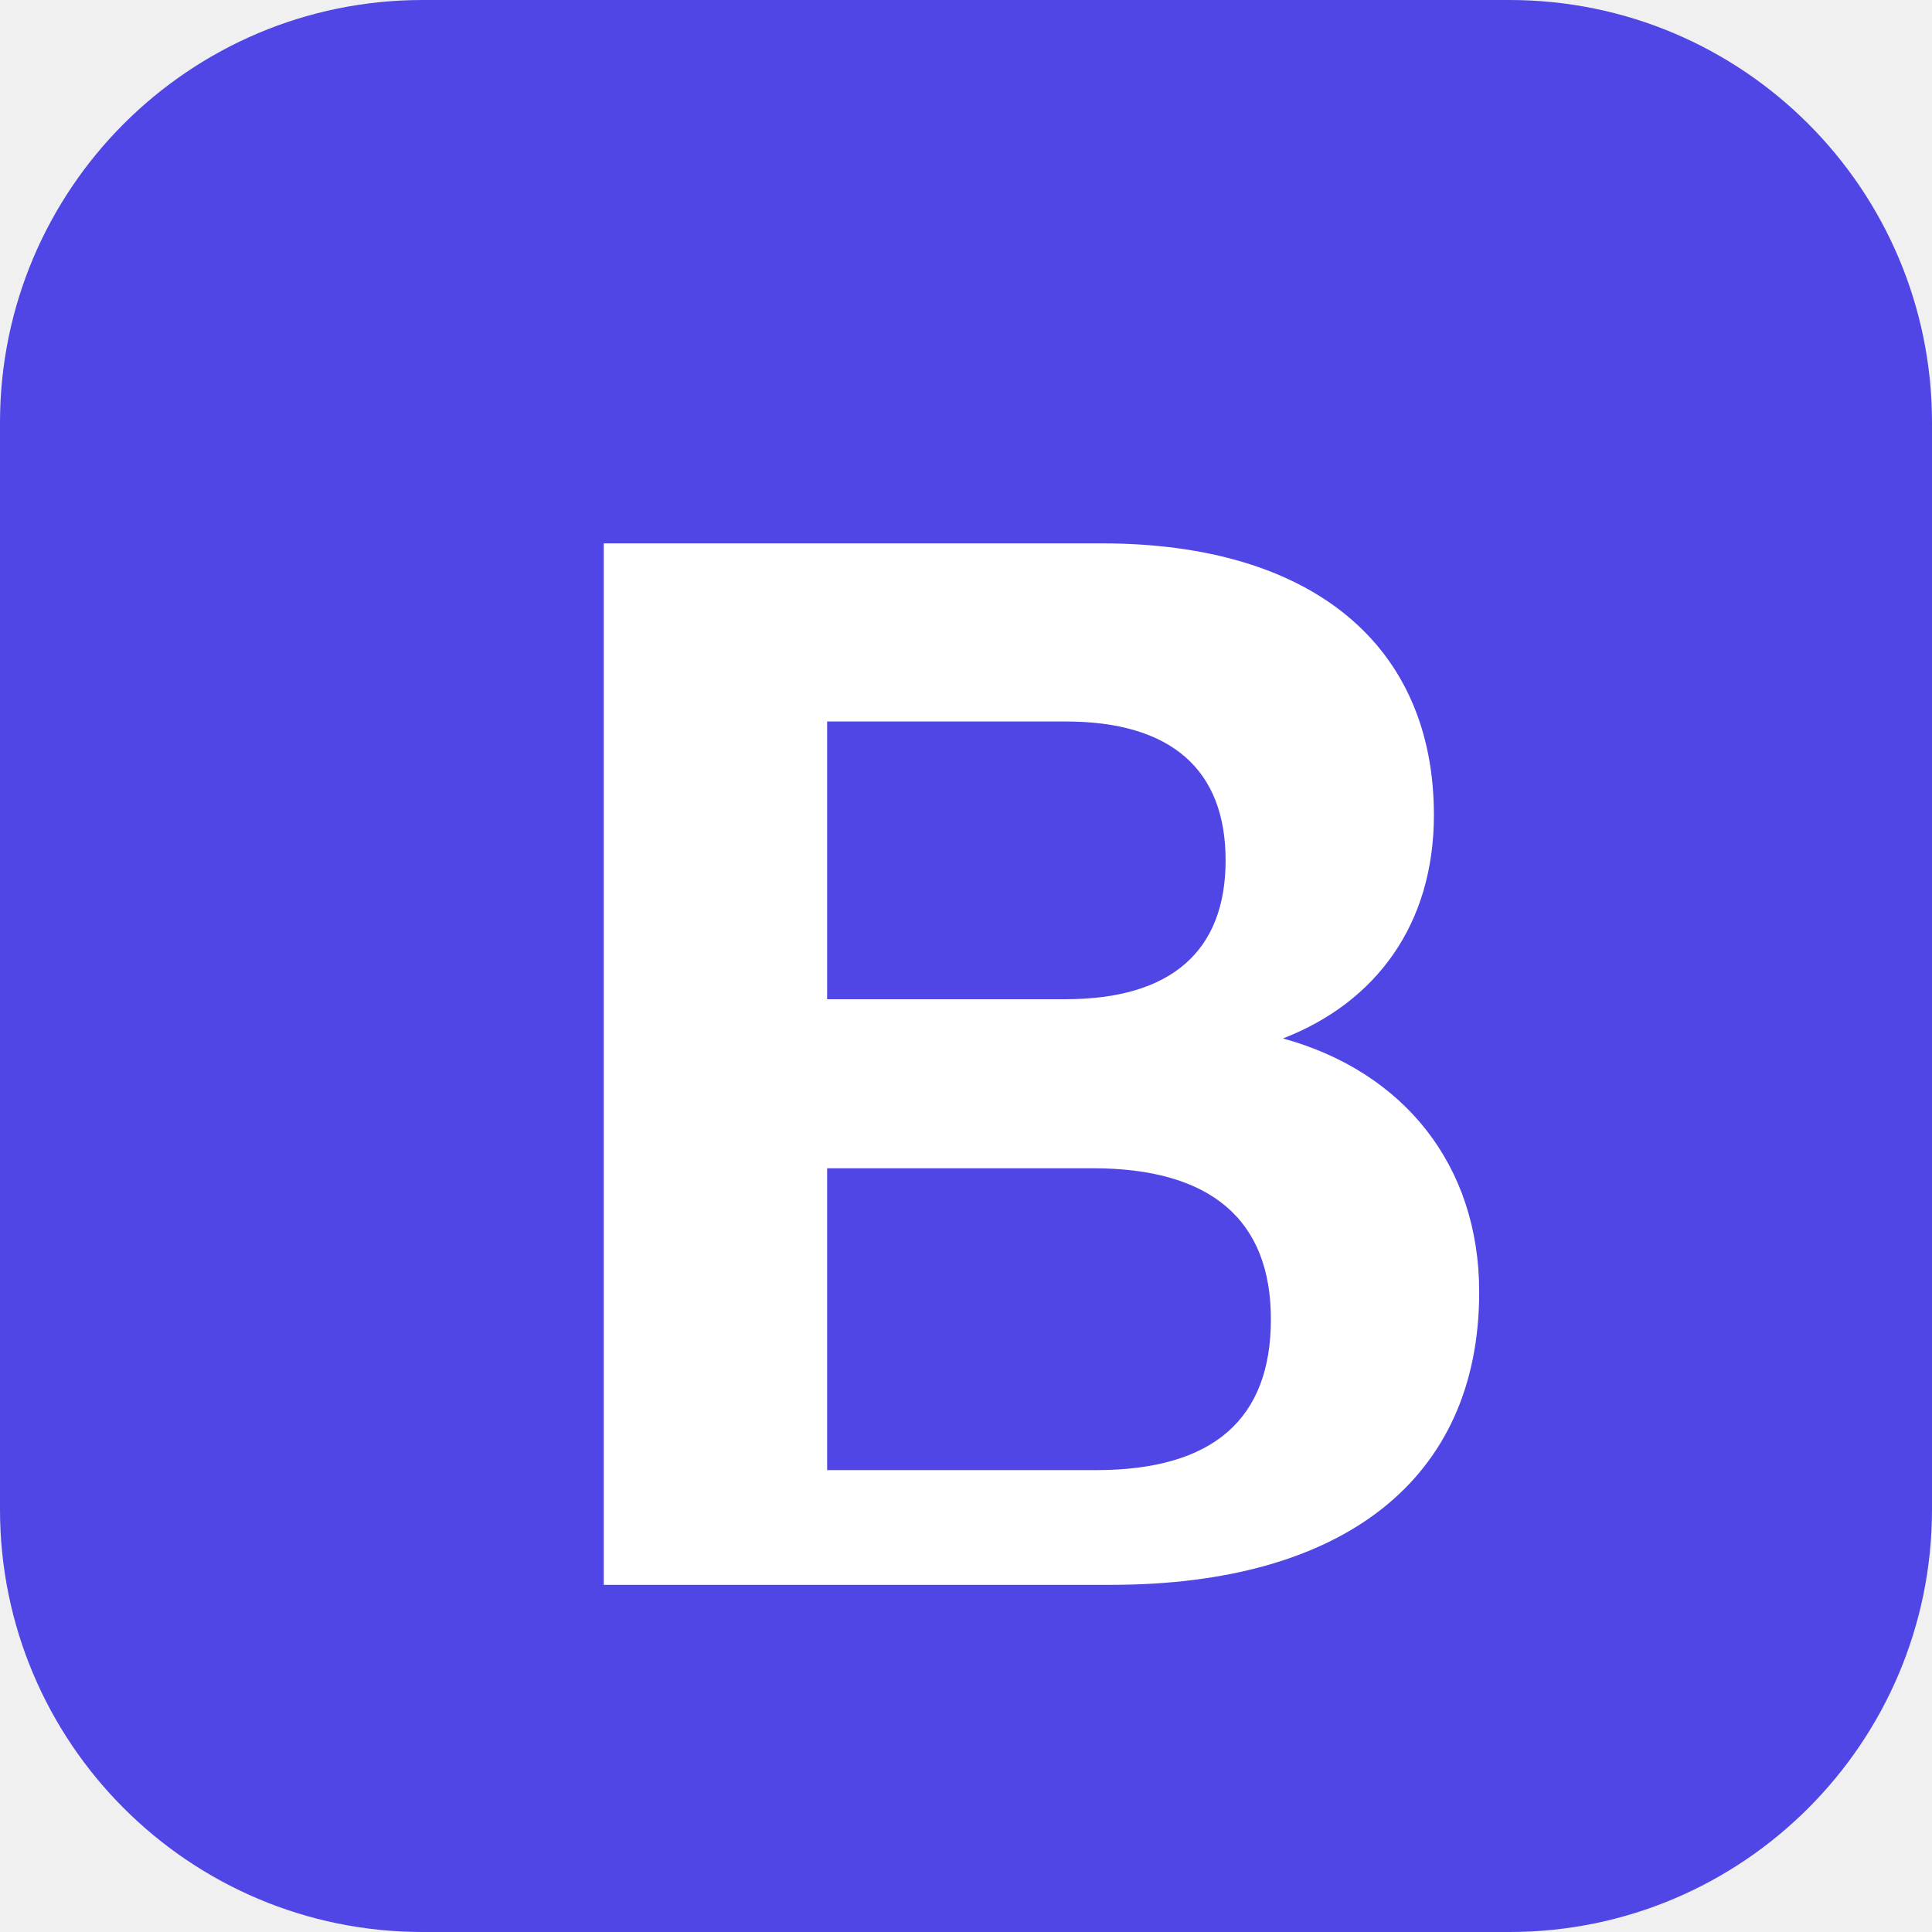
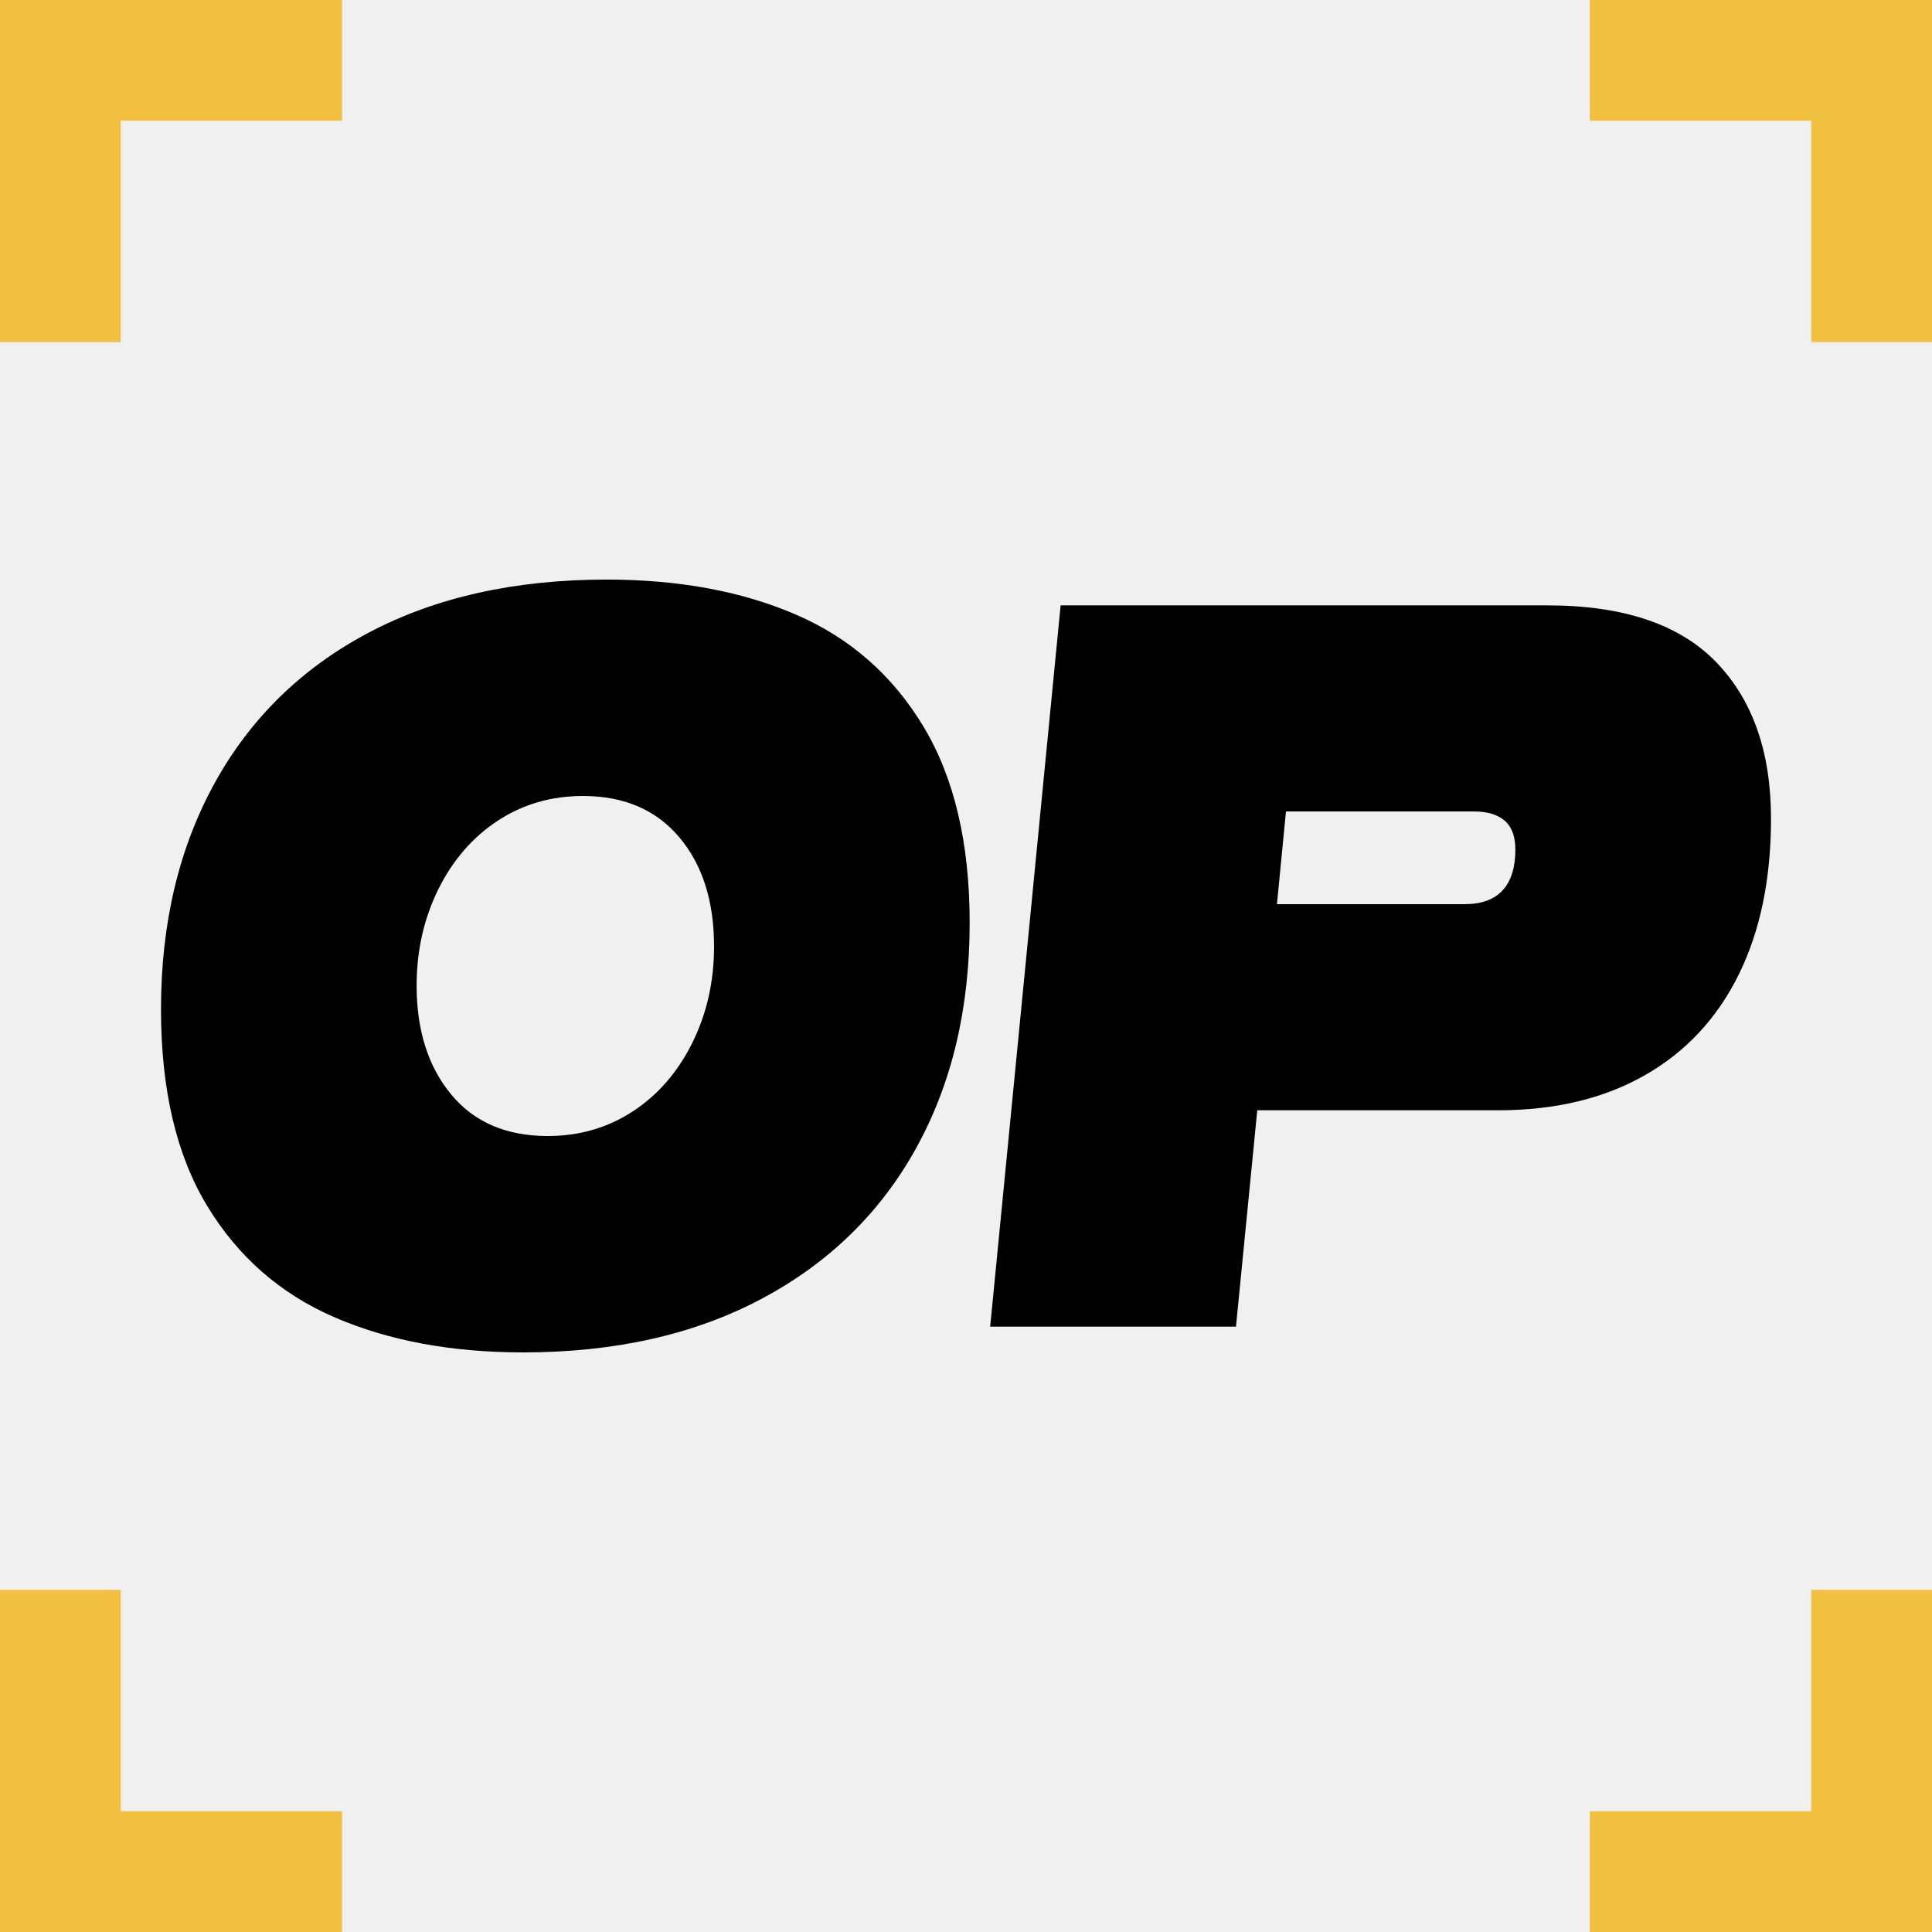
- <svg xmlns="http://www.w3.org/2000/svg" viewBox="0 0 64 64">
-   <rect width="64" height="64" rx="14" fill="#4f46e5" />
-   <path d="M20 18h16.5c7 0 11 3.4 11 9 0 3.6-1.9 6.2-5 7.4 4 1.1 6.5 4.2 6.5 8.4 0 6.2-4.5 9.7-12.2 9.7H20zm7.4 5.9v9.2h7.9c3.5 0 5.3-1.6 5.3-4.6s-1.8-4.6-5.3-4.6zm0 14.8v10h8.9c3.9 0 5.8-1.7 5.8-5s-2-5-5.9-5z" fill="#fff" />
+ <svg xmlns="http://www.w3.org/2000/svg" viewBox="0 0 96 96">
+   <style type="text/css">
+ 		.text {
+ 			fill: #000;
+ 		}
+ 
+ 		@media (prefers-color-scheme: dark) {
+ 			.text {
+ 				fill: #fff;
+ 			}
+ 		}
+ 	</style>
+   <path d="M17,6H6v11H0V0h17v6Z" fill="#f2c041" />
+   <path d="M90,17V6h-11V0h17v17h-6Z" fill="#f2c041" />
+   <path d="M79,90h11s0-11,0-11h6s0,17,0,17h-17s0-6,0-6Z" fill="#f2c041" />
+   <path d="M6,79v11h11s0,6,0,6H0s0-17,0-17h6Z" fill="#f2c041" />
+   <path class="text" d="M16.631,65.459c-2.687-1.16-4.798-3.003-6.331-5.529-1.534-2.526-2.3-5.786-2.3-9.78,0-4.266.889-8.013,2.666-11.239,1.778-3.225,4.329-5.716,7.654-7.475,3.325-1.758,7.267-2.637,11.827-2.637,3.583,0,6.718.581,9.404,1.741,2.687,1.16,4.798,3.013,6.331,5.555,1.533,2.543,2.3,5.795,2.3,9.754,0,4.268-.889,8.005-2.667,11.214s-4.336,5.7-7.674,7.475c-3.338,1.774-7.287,2.662-11.847,2.662-3.556,0-6.677-.581-9.364-1.741ZM31.45,55.22c1.249-.82,2.232-1.954,2.952-3.405.719-1.451,1.079-3.046,1.079-4.787,0-2.253-.577-4.062-1.73-5.428-1.154-1.364-2.748-2.048-4.784-2.048-1.575,0-2.986.41-4.234,1.229s-2.233,1.955-2.952,3.405c-.719,1.451-1.079,3.046-1.079,4.787,0,2.22.57,4.02,1.71,5.402s2.741,2.073,4.804,2.073c1.573,0,2.985-.41,4.234-1.229Z" />
+   <path class="text" d="M52.702,30.081h24.183c3.773,0,6.569.939,8.387,2.816,1.818,1.878,2.728,4.472,2.728,7.782,0,3.004-.536,5.59-1.608,7.757-1.073,2.168-2.626,3.832-4.662,4.992-2.036,1.161-4.465,1.741-7.287,1.741h-11.97l-1.058,10.752h-12.214l3.501-35.84ZM74.667,44.237c.42-.46.631-1.134.631-2.022,0-.648-.177-1.126-.529-1.434-.353-.307-.869-.461-1.547-.461h-9.323l-.448,4.608h9.323c.841,0,1.472-.231,1.894-.692Z" />
</svg>
